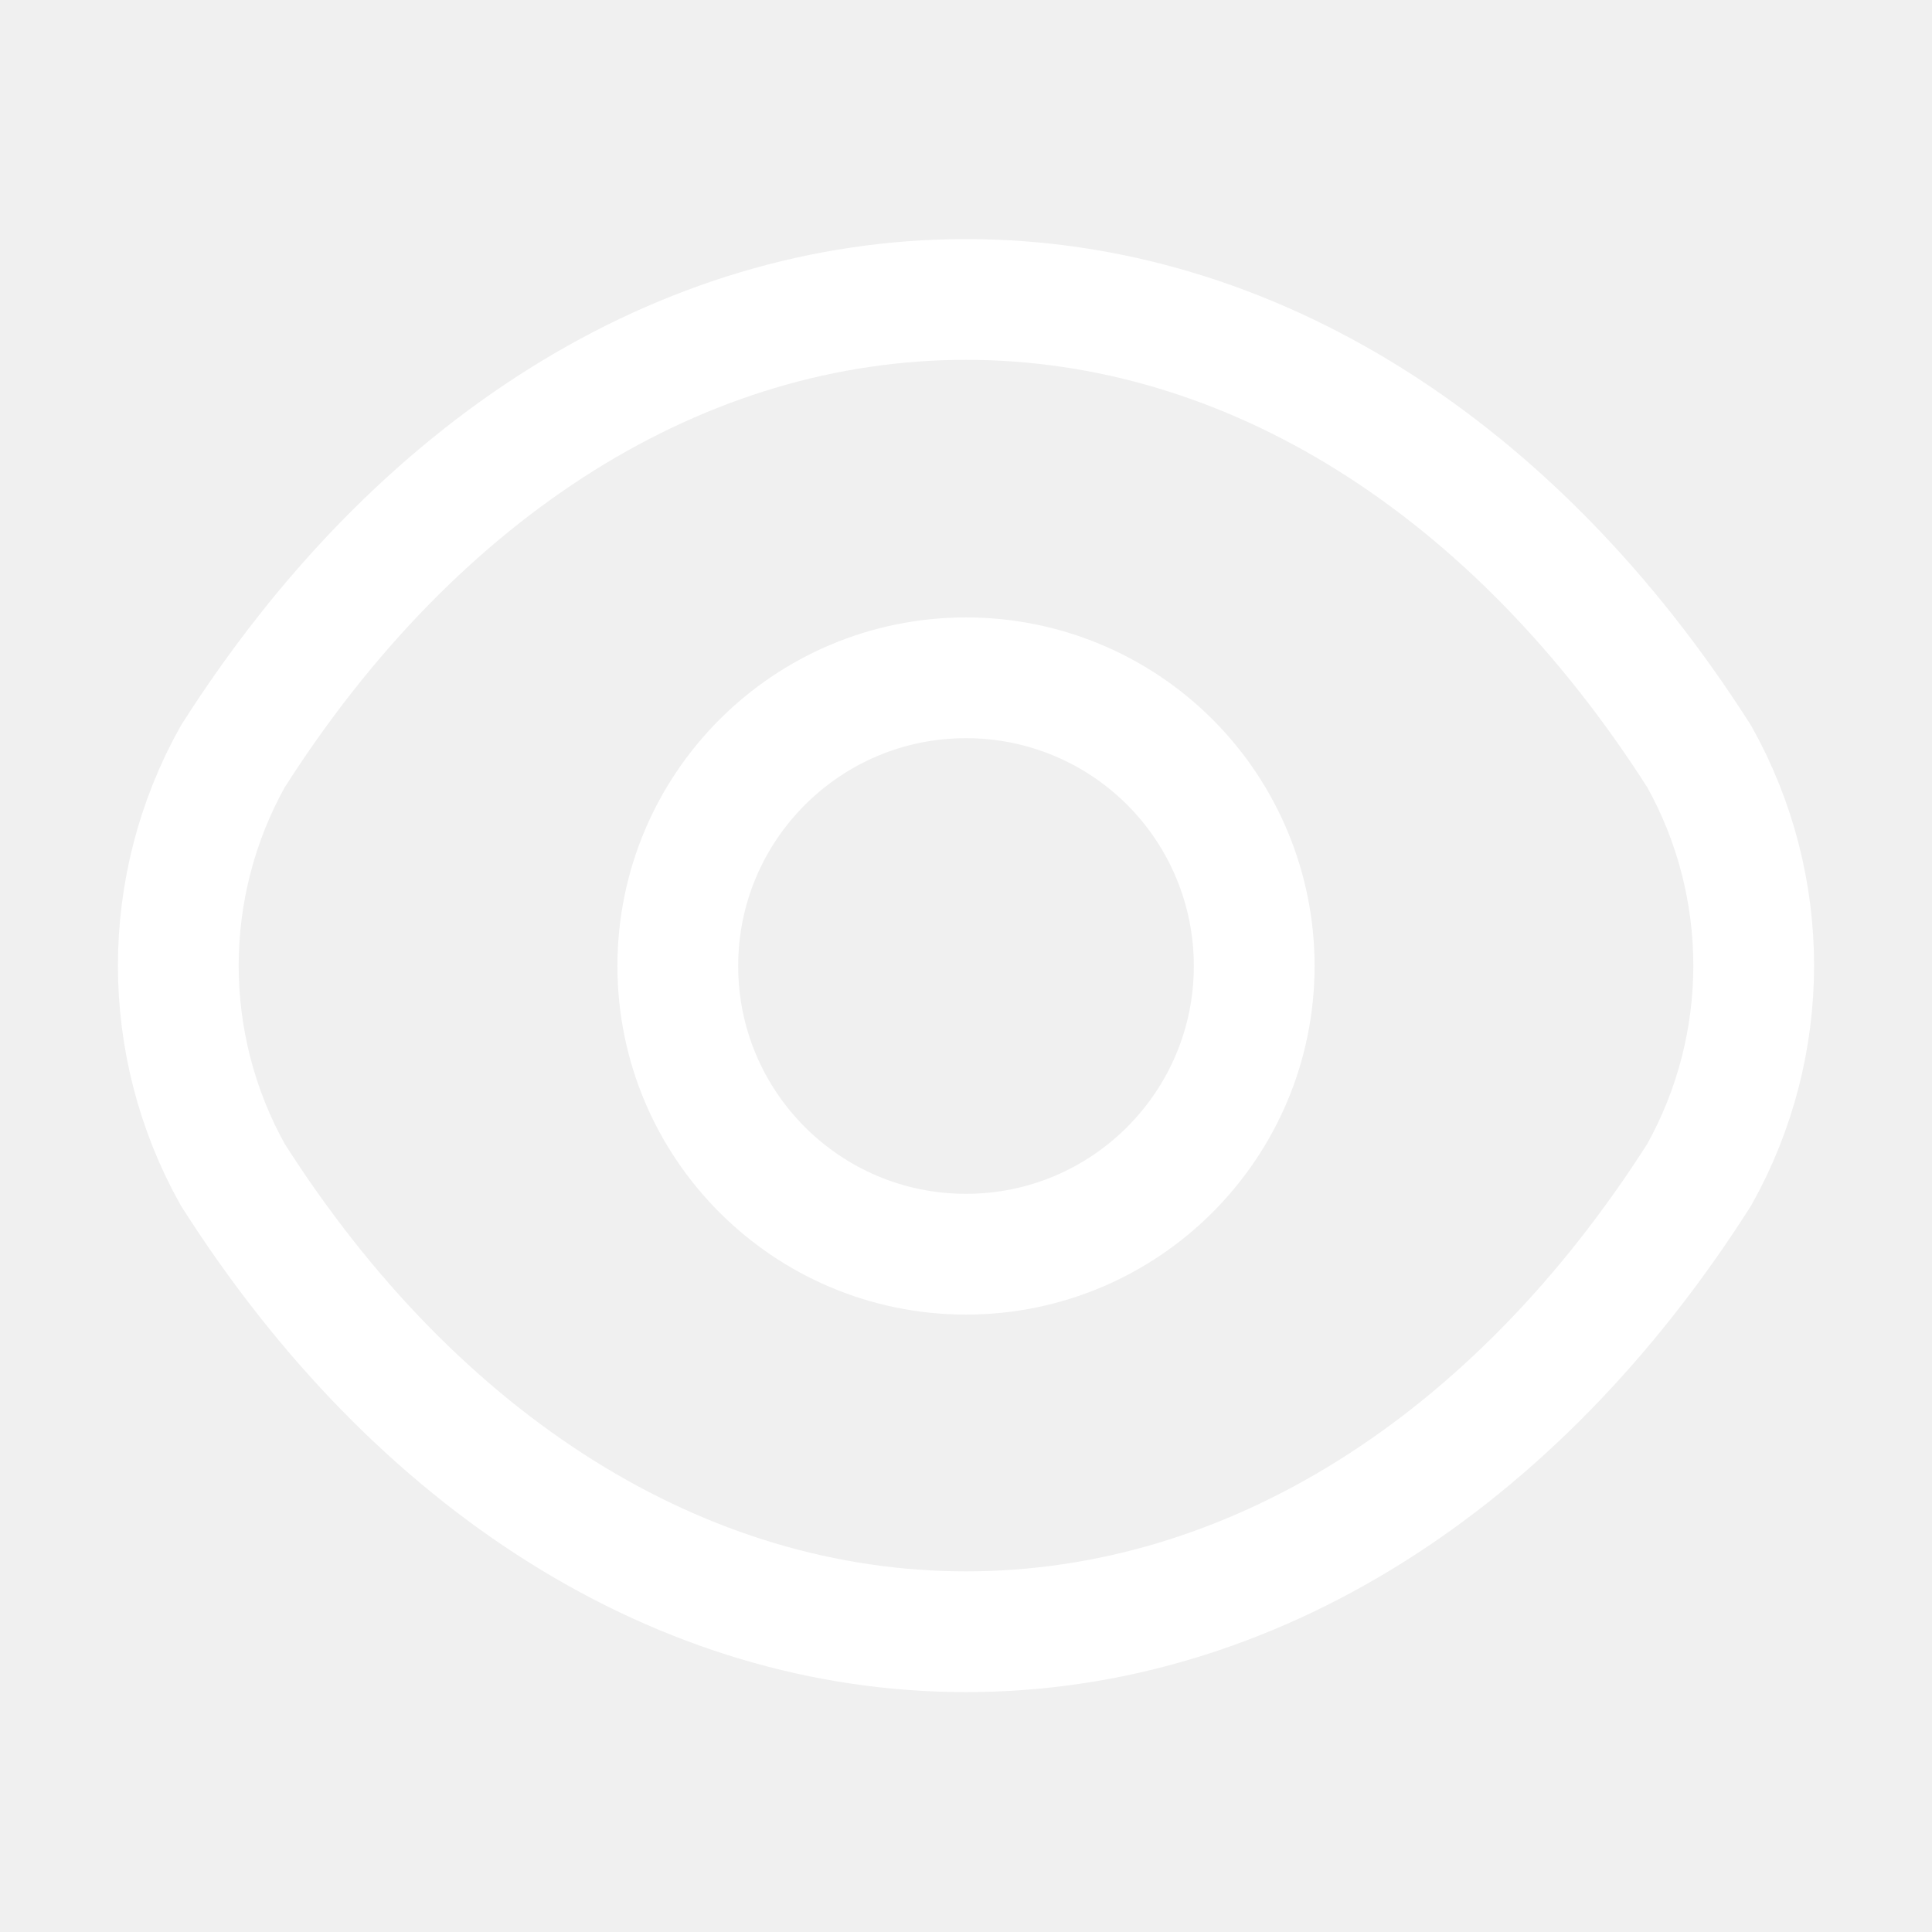
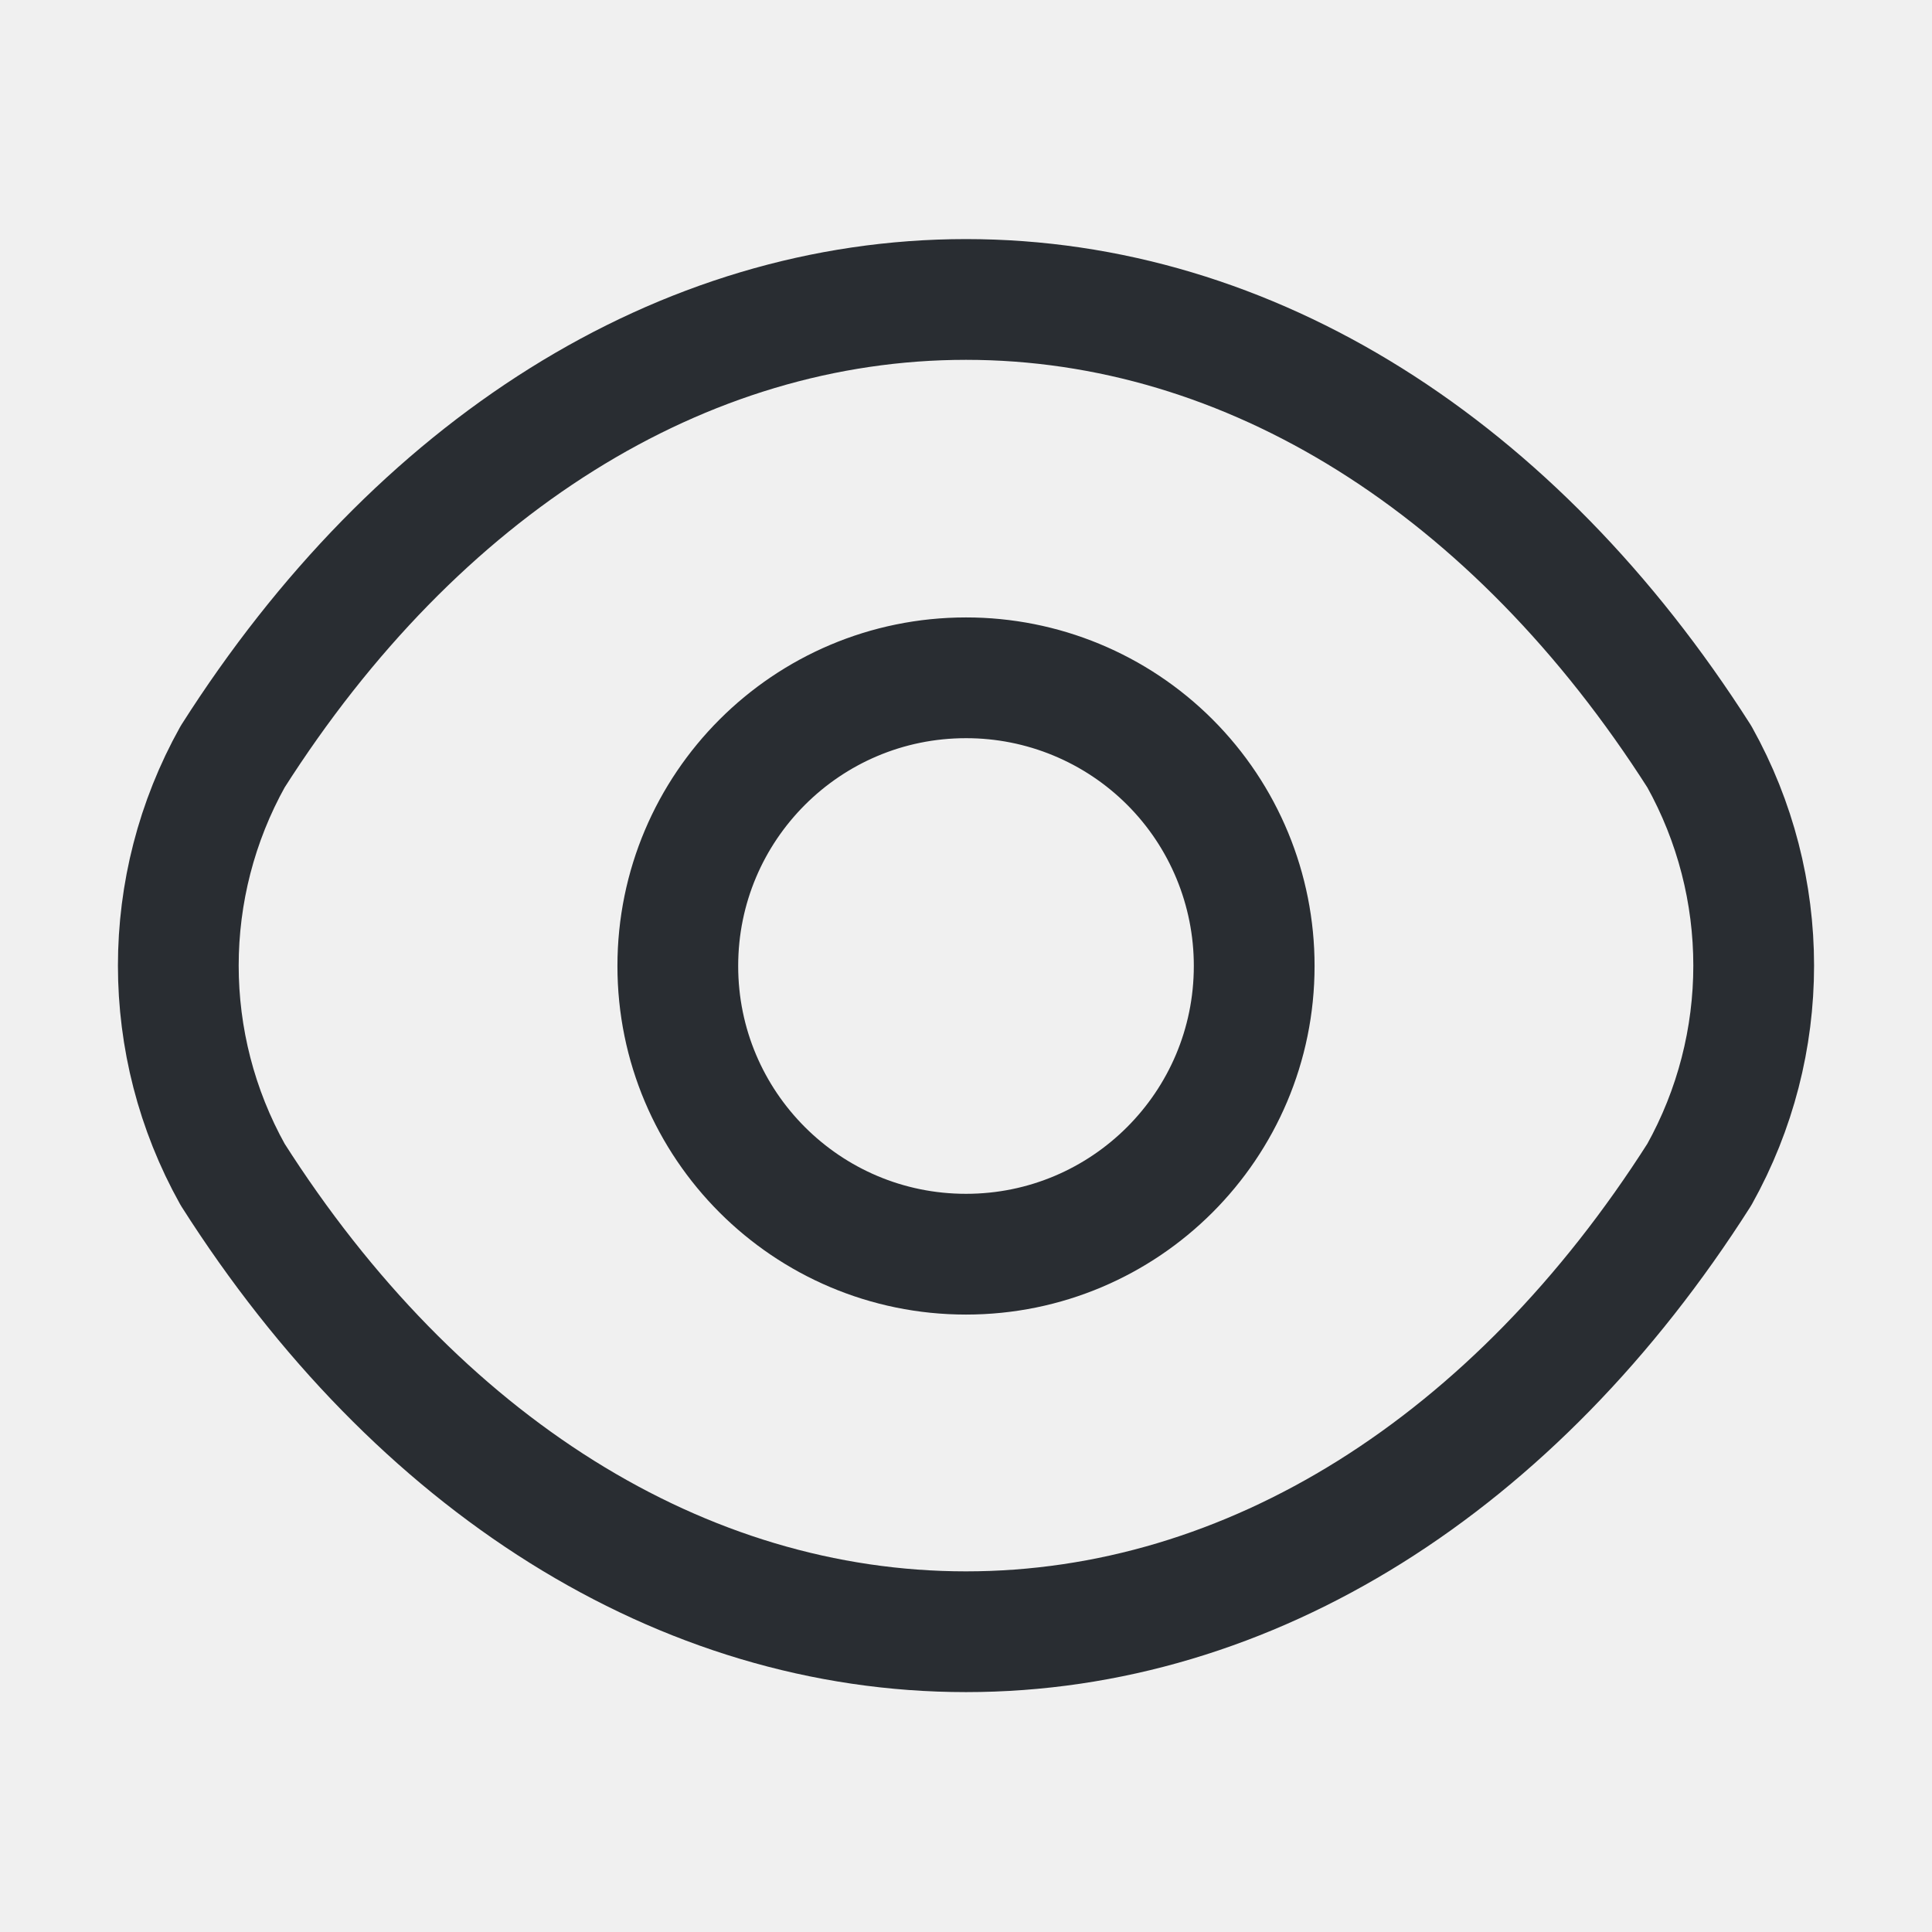
- <svg xmlns="http://www.w3.org/2000/svg" width="24" height="24" viewBox="0 0 24 24">
-   <g id="vuesax_linear_eye" data-name="vuesax/linear/eye" transform="translate(-108 -188)">
-     <g id="eye">
-       <path id="Vector" d="M7.16,3.58A3.58,3.58,0,1,1,3.58,0,3.576,3.576,0,0,1,7.16,3.58Z" transform="translate(116.42 196.42)" fill="none" stroke="#fff" stroke-linecap="round" stroke-linejoin="round" stroke-width="1.5" />
-       <path id="Vector-2" data-name="Vector" d="M9.785,16.55c3.53,0,6.82-2.08,9.11-5.68a5.326,5.326,0,0,0,0-5.19C16.6,2.08,13.315,0,9.785,0S2.965,2.08.675,5.68a5.326,5.326,0,0,0,0,5.19C2.965,14.47,6.255,16.55,9.785,16.55Z" transform="translate(110.215 191.72)" fill="none" stroke="#fff" stroke-linecap="round" stroke-linejoin="round" stroke-width="1.5" />
-       <path id="Vector-3" data-name="Vector" d="M0,0H24V24H0Z" transform="translate(132 212) rotate(180)" fill="none" opacity="0" />
+ <svg xmlns="http://www.w3.org/2000/svg" width="24" height="24">
+   <g>
+     <rect fill="none" id="canvas_background" height="602" width="802" y="-1" x="-1" />
+   </g>
+   <g>
+     <g id="vuesax_linear_eye">
+       <g id="eye">
+         <path stroke-width="1.5" stroke-linejoin="round" stroke-linecap="round" stroke="#292d32" fill="none" d="m15.58,12a3.58,3.58 0 1 1 -3.58,-3.58a3.576,3.576 0 0 1 3.58,3.58z" id="Vector" />
+         <path stroke-width="1.5" stroke-linejoin="round" stroke-linecap="round" stroke="#292d32" fill="none" d="m12,20.27c3.53,0 6.82,-2.08 9.11,-5.68a5.326,5.326 0 0 0 0,-5.19c-2.295,-3.6 -5.58,-5.68 -9.11,-5.68s-6.82,2.08 -9.11,5.68a5.326,5.326 0 0 0 0,5.19c2.29,3.6 5.58,5.68 9.11,5.68z" id="Vector-2" />
+         <path stroke="#292d32" opacity="0" fill="none" transform="rotate(180 36,36) " d="m24,24l24,0l0,24l-24,0l0,-24z" id="Vector-3" />
+       </g>
    </g>
  </g>
</svg>
